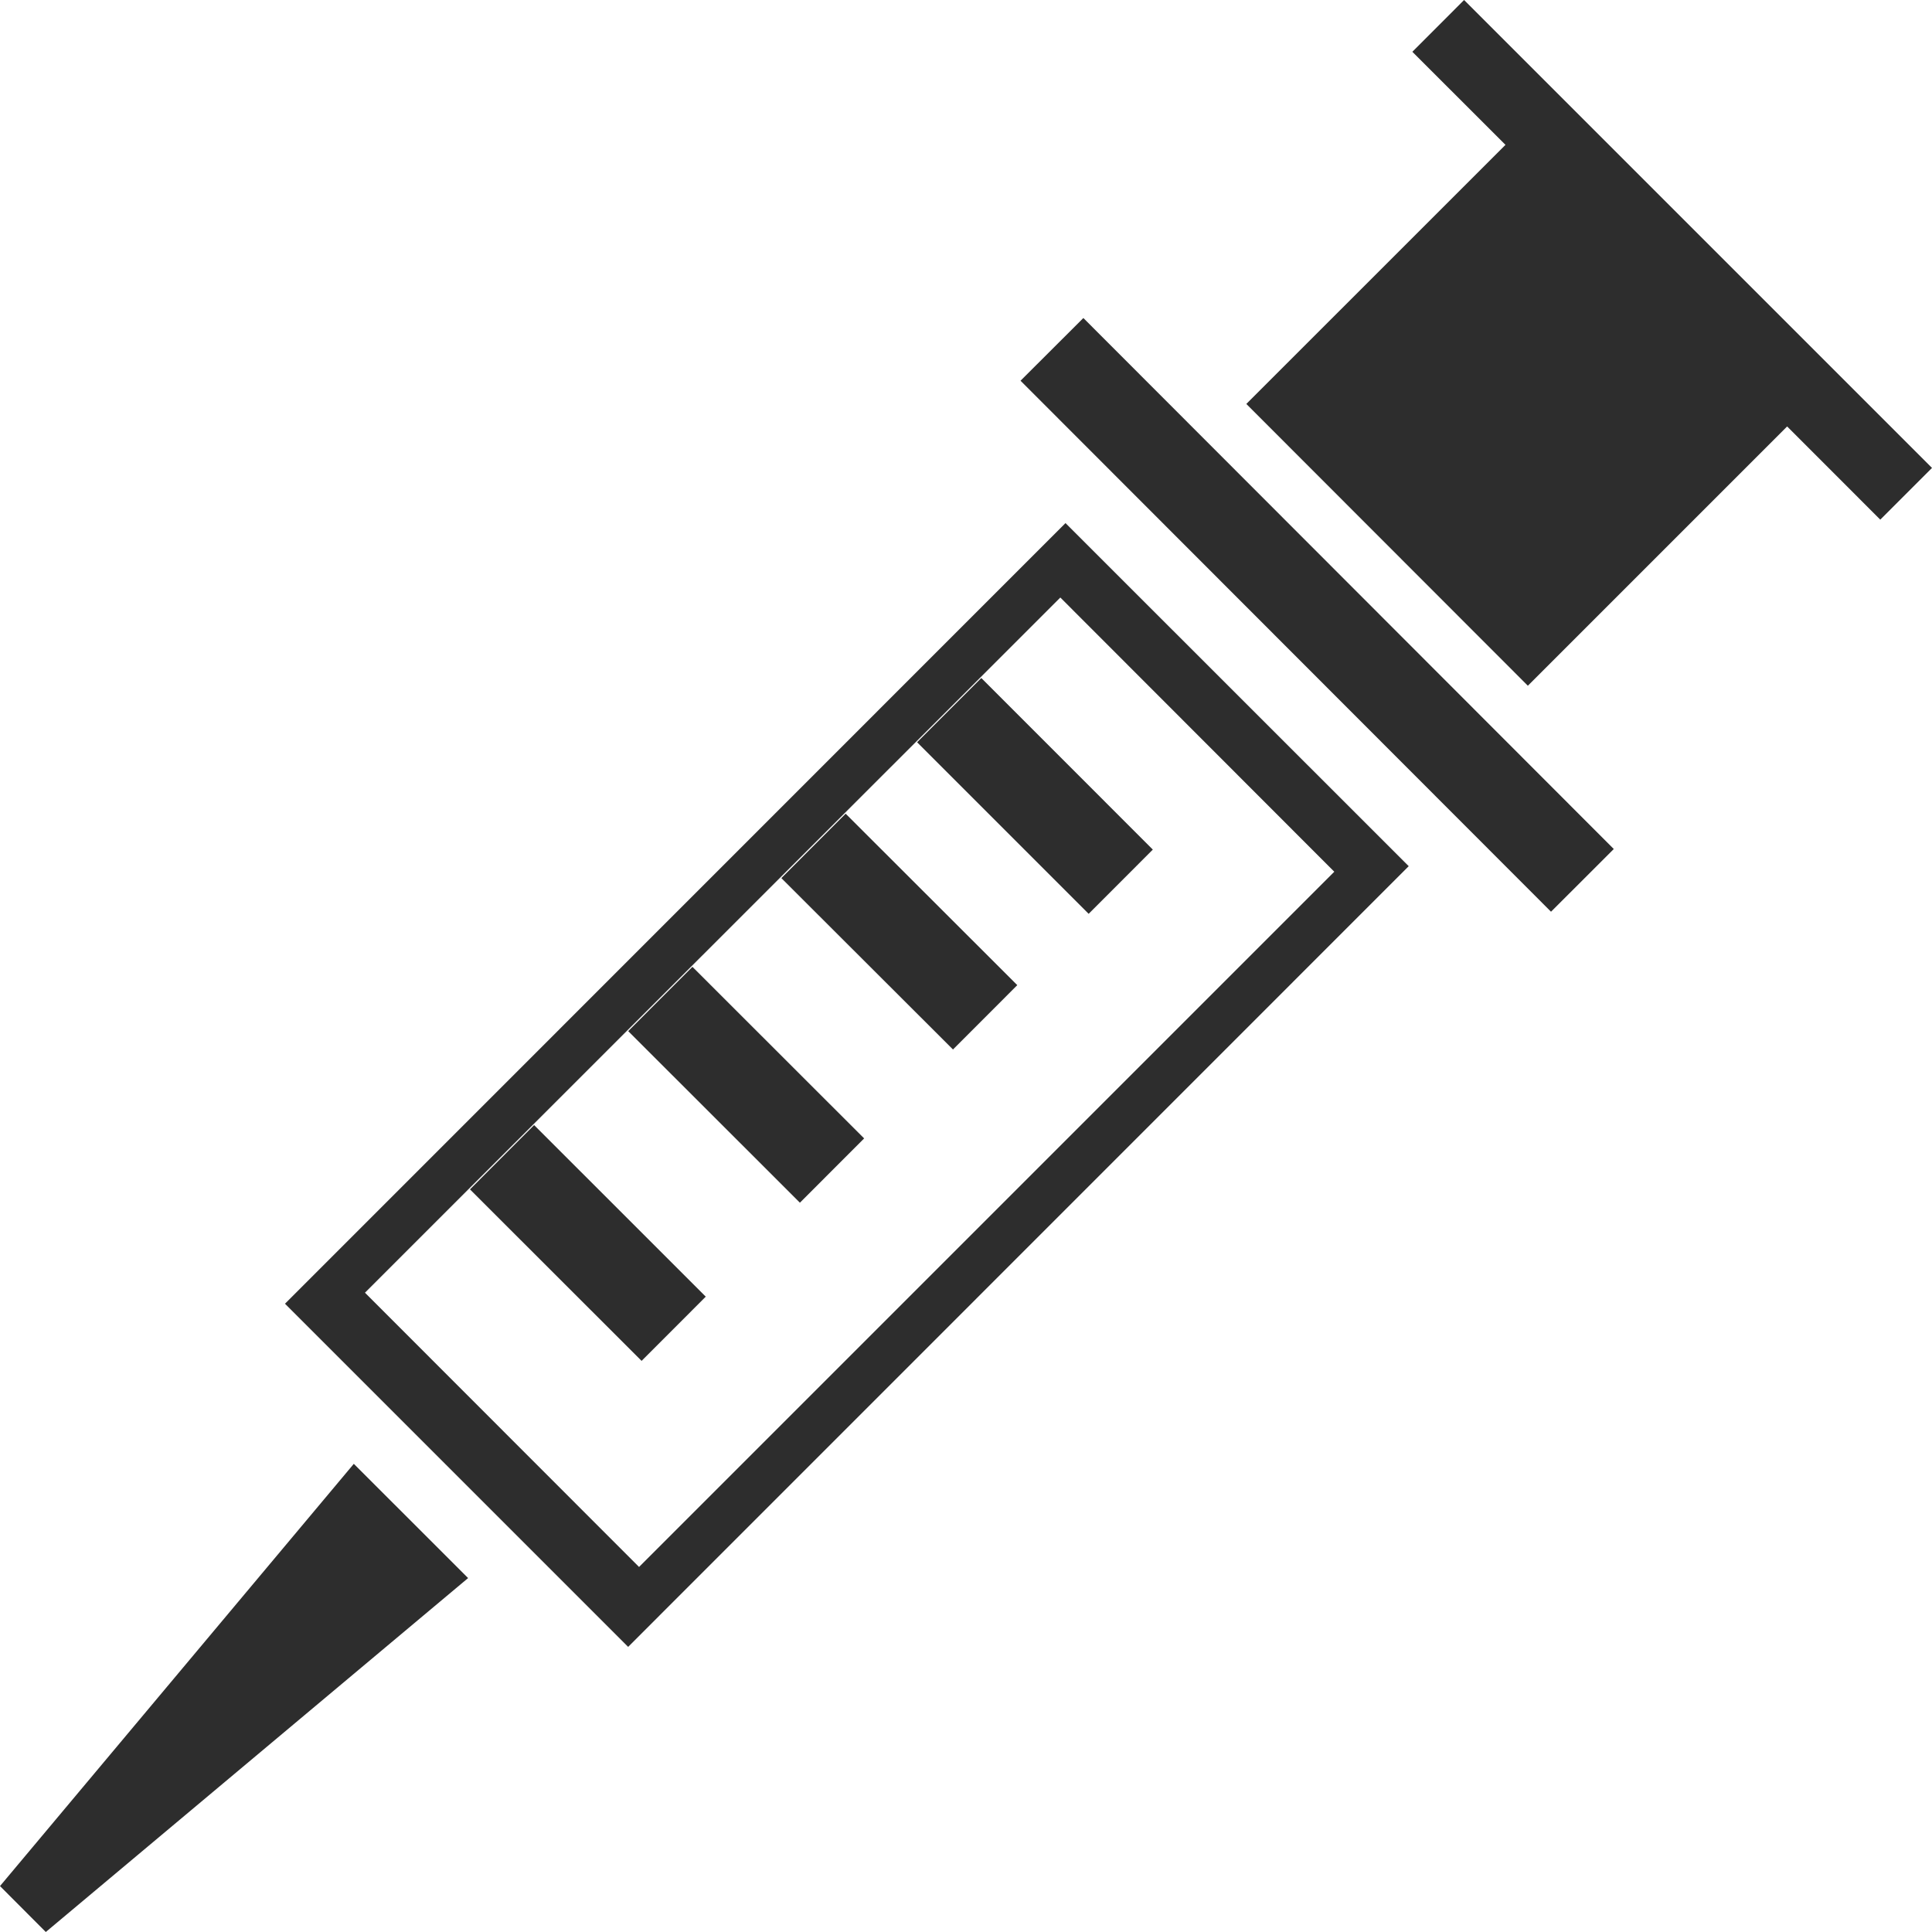
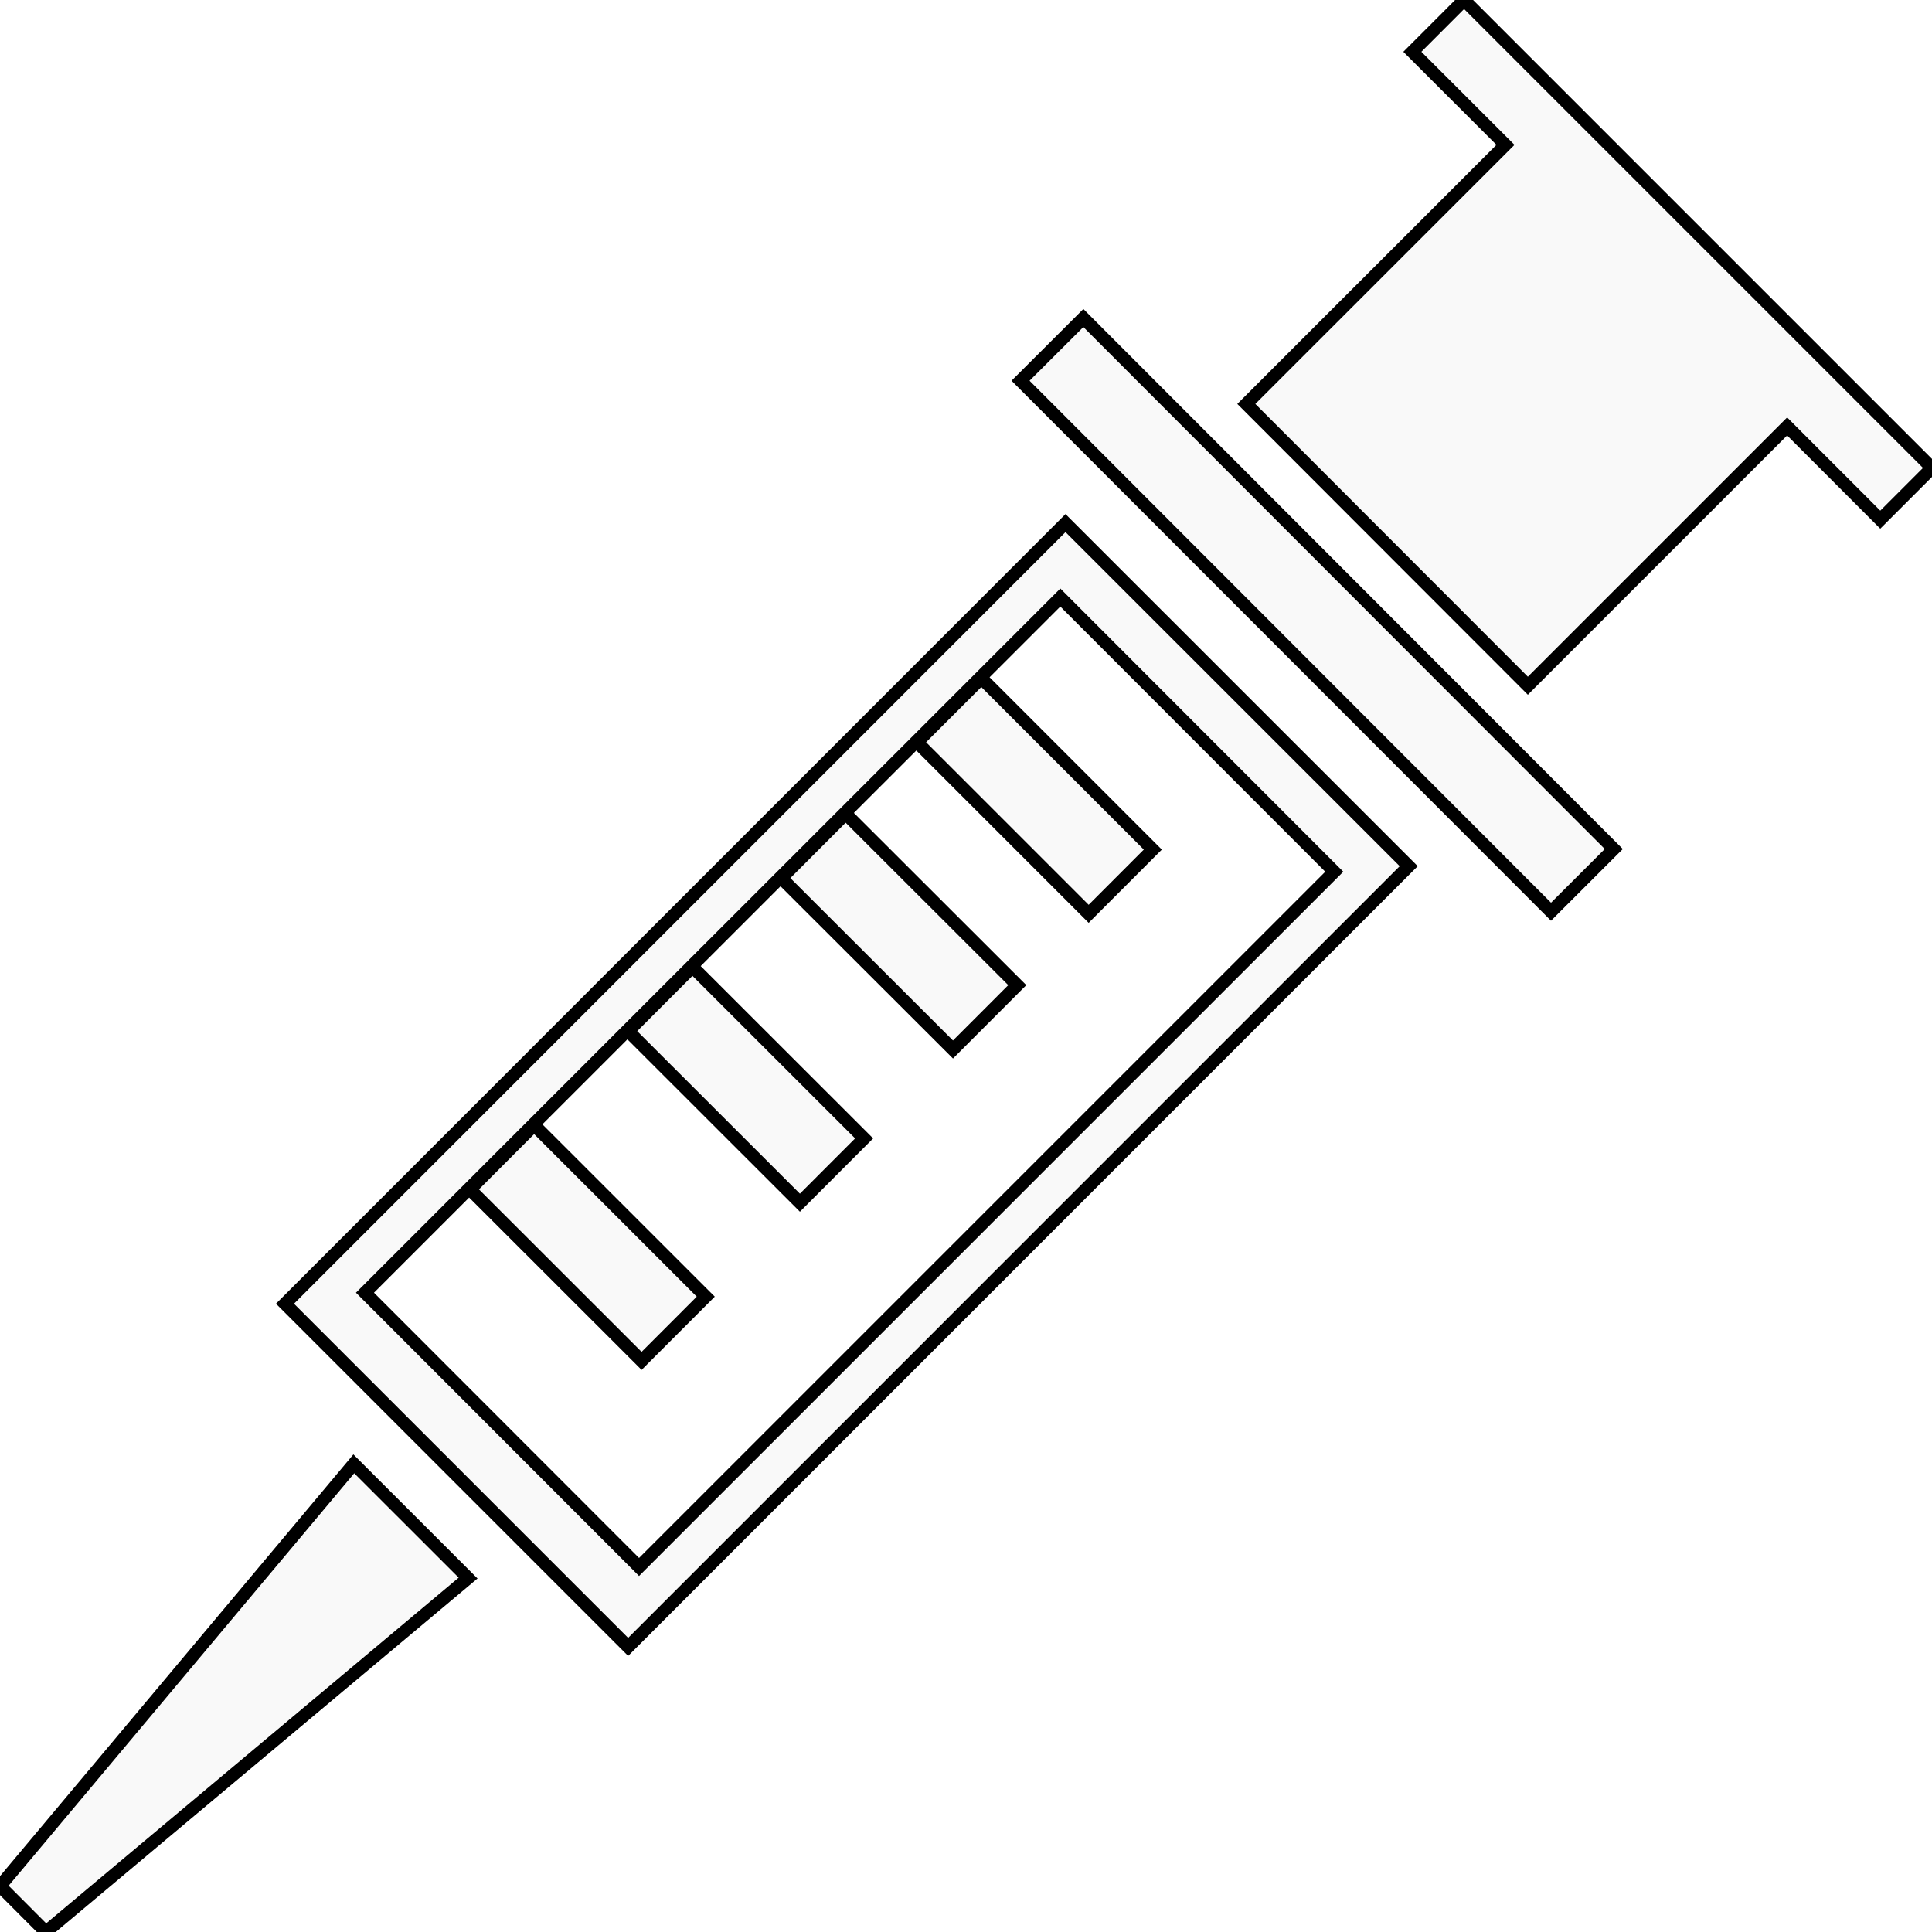
<svg xmlns="http://www.w3.org/2000/svg" version="1.1" id="Capa_1" x="0px" y="0px" width="30.29px" height="30.29px" viewBox="0 0 30.29 30.29" enable-background="new 0 0 30.29 30.29" xml:space="preserve">
-   <path fill="#2D2D2D" d="M4.468,20.44l5.38,5.38l12.238-12.24l-5.381-5.379L4.468,20.44z M10.019,24.567l-4.297-4.3L16.624,9.368  l4.295,4.299L10.019,24.567z M16.985,4.986l8.316,8.325l-0.984,0.983L16,5.969L16.985,4.986z M30.29,7.336l-0.811,0.811l-1.46-1.461  l-4.065,4.065L19.54,6.333l4.063-4.062l-1.46-1.459L22.954,0L30.29,7.336z M5.547,22.95l1.792,1.791L0.718,30.29L0,29.57  L5.547,22.95z M8.374,17.639l2.691,2.69l-1.006,1.007l-2.691-2.689L8.374,17.639z M10.856,15.158l2.692,2.69l-1.007,1.008  l-2.692-2.69L10.856,15.158z M13.258,12.757l2.691,2.688l-1.008,1.009l-2.691-2.687L13.258,12.757z M15.385,10.63l2.689,2.69  l-1.006,1.007l-2.69-2.69L15.385,10.63z" />
+   <defs id="defs7" />
+   <path fill="#2D2D2D" d="M4.468,20.44l5.38,5.38l12.238-12.24l-5.381-5.379L4.468,20.44z M10.019,24.567l-4.297-4.3L16.624,9.368  l4.295,4.299L10.019,24.567z M16.985,4.986l8.316,8.325l-0.984,0.983L16,5.969L16.985,4.986z M30.29,7.336l-0.811,0.811l-1.46-1.461  l-4.065,4.065L19.54,6.333l4.063-4.062l-1.46-1.459L22.954,0L30.29,7.336z M5.547,22.95l1.792,1.791L0.718,30.29L0,29.57  L5.547,22.95z M8.374,17.639l2.691,2.69l-1.006,1.007l-2.691-2.689L8.374,17.639z M10.856,15.158l2.692,2.69l-1.007,1.008  l-2.692-2.69L10.856,15.158z M13.258,12.757l2.691,2.688l-1.008,1.009l-2.691-2.687L13.258,12.757z M15.385,10.63l2.689,2.69  l-1.006,1.007l-2.69-2.69L15.385,10.63z" id="path3" style="fill:#f9f9f9;stroke:#000000;stroke-opacity:1;fill-rule:evenodd;stroke-width:0.2;stroke-miterlimit:4;stroke-dasharray:none" />
</svg>
